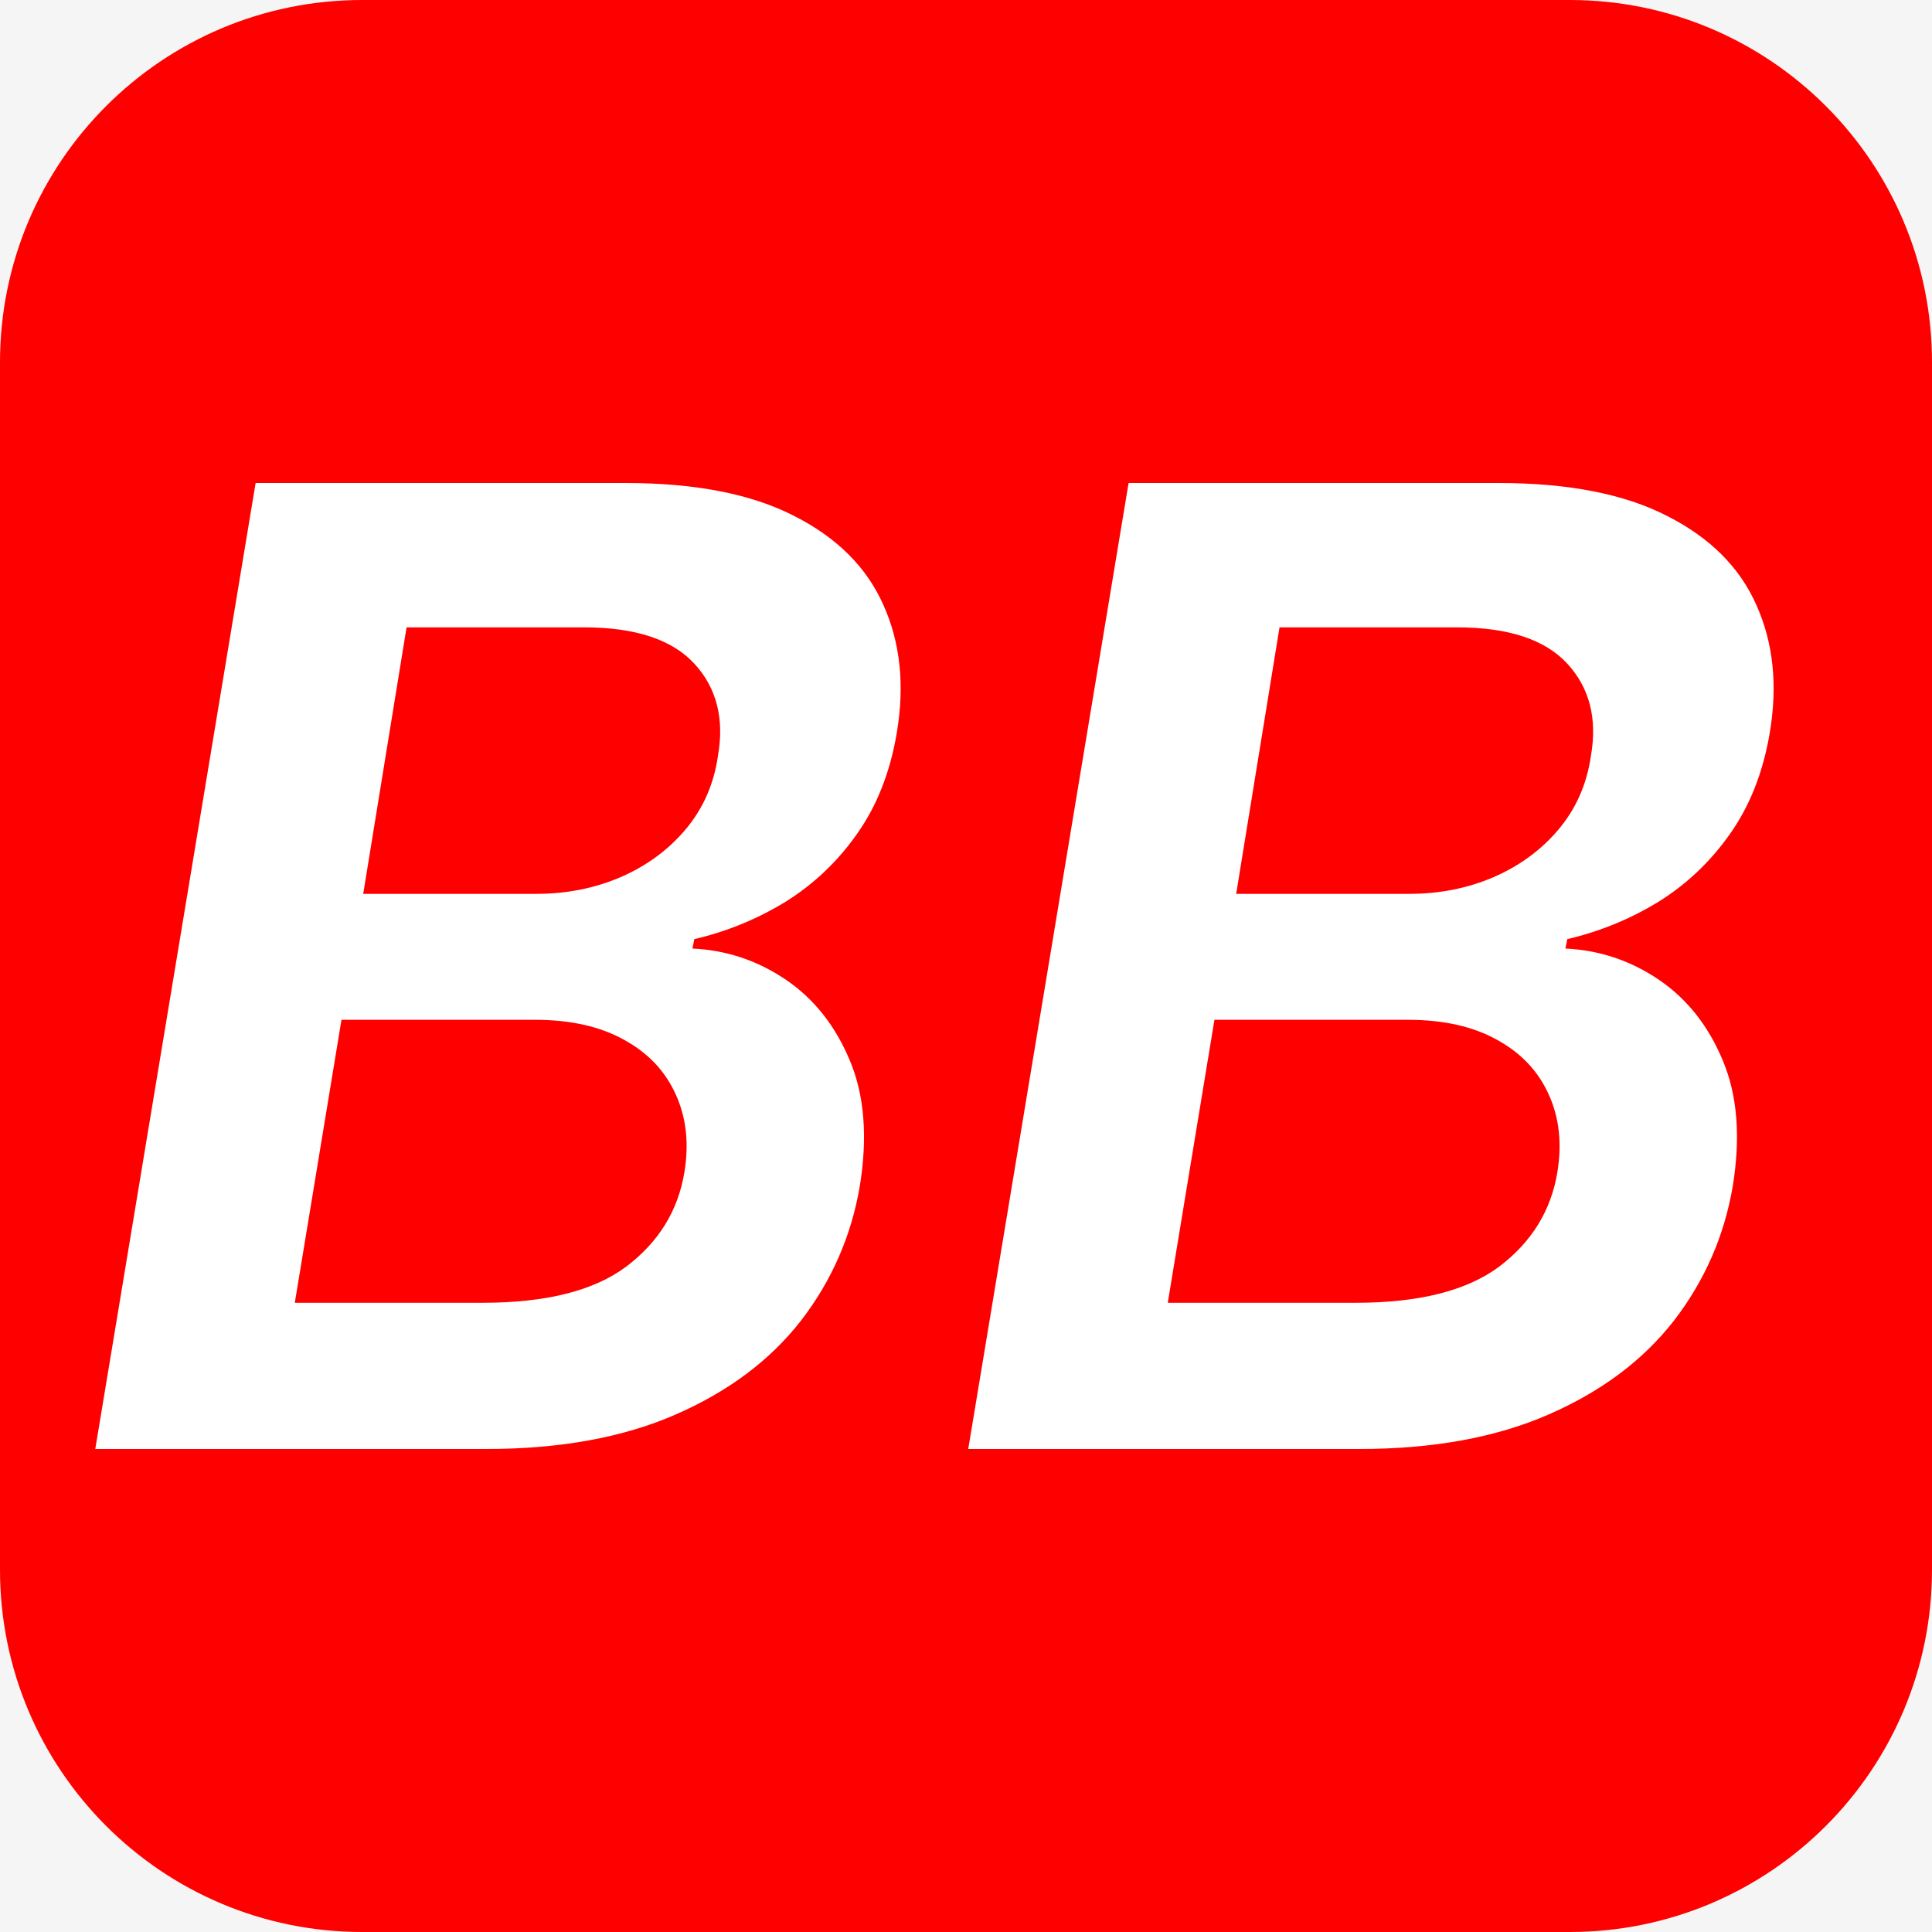
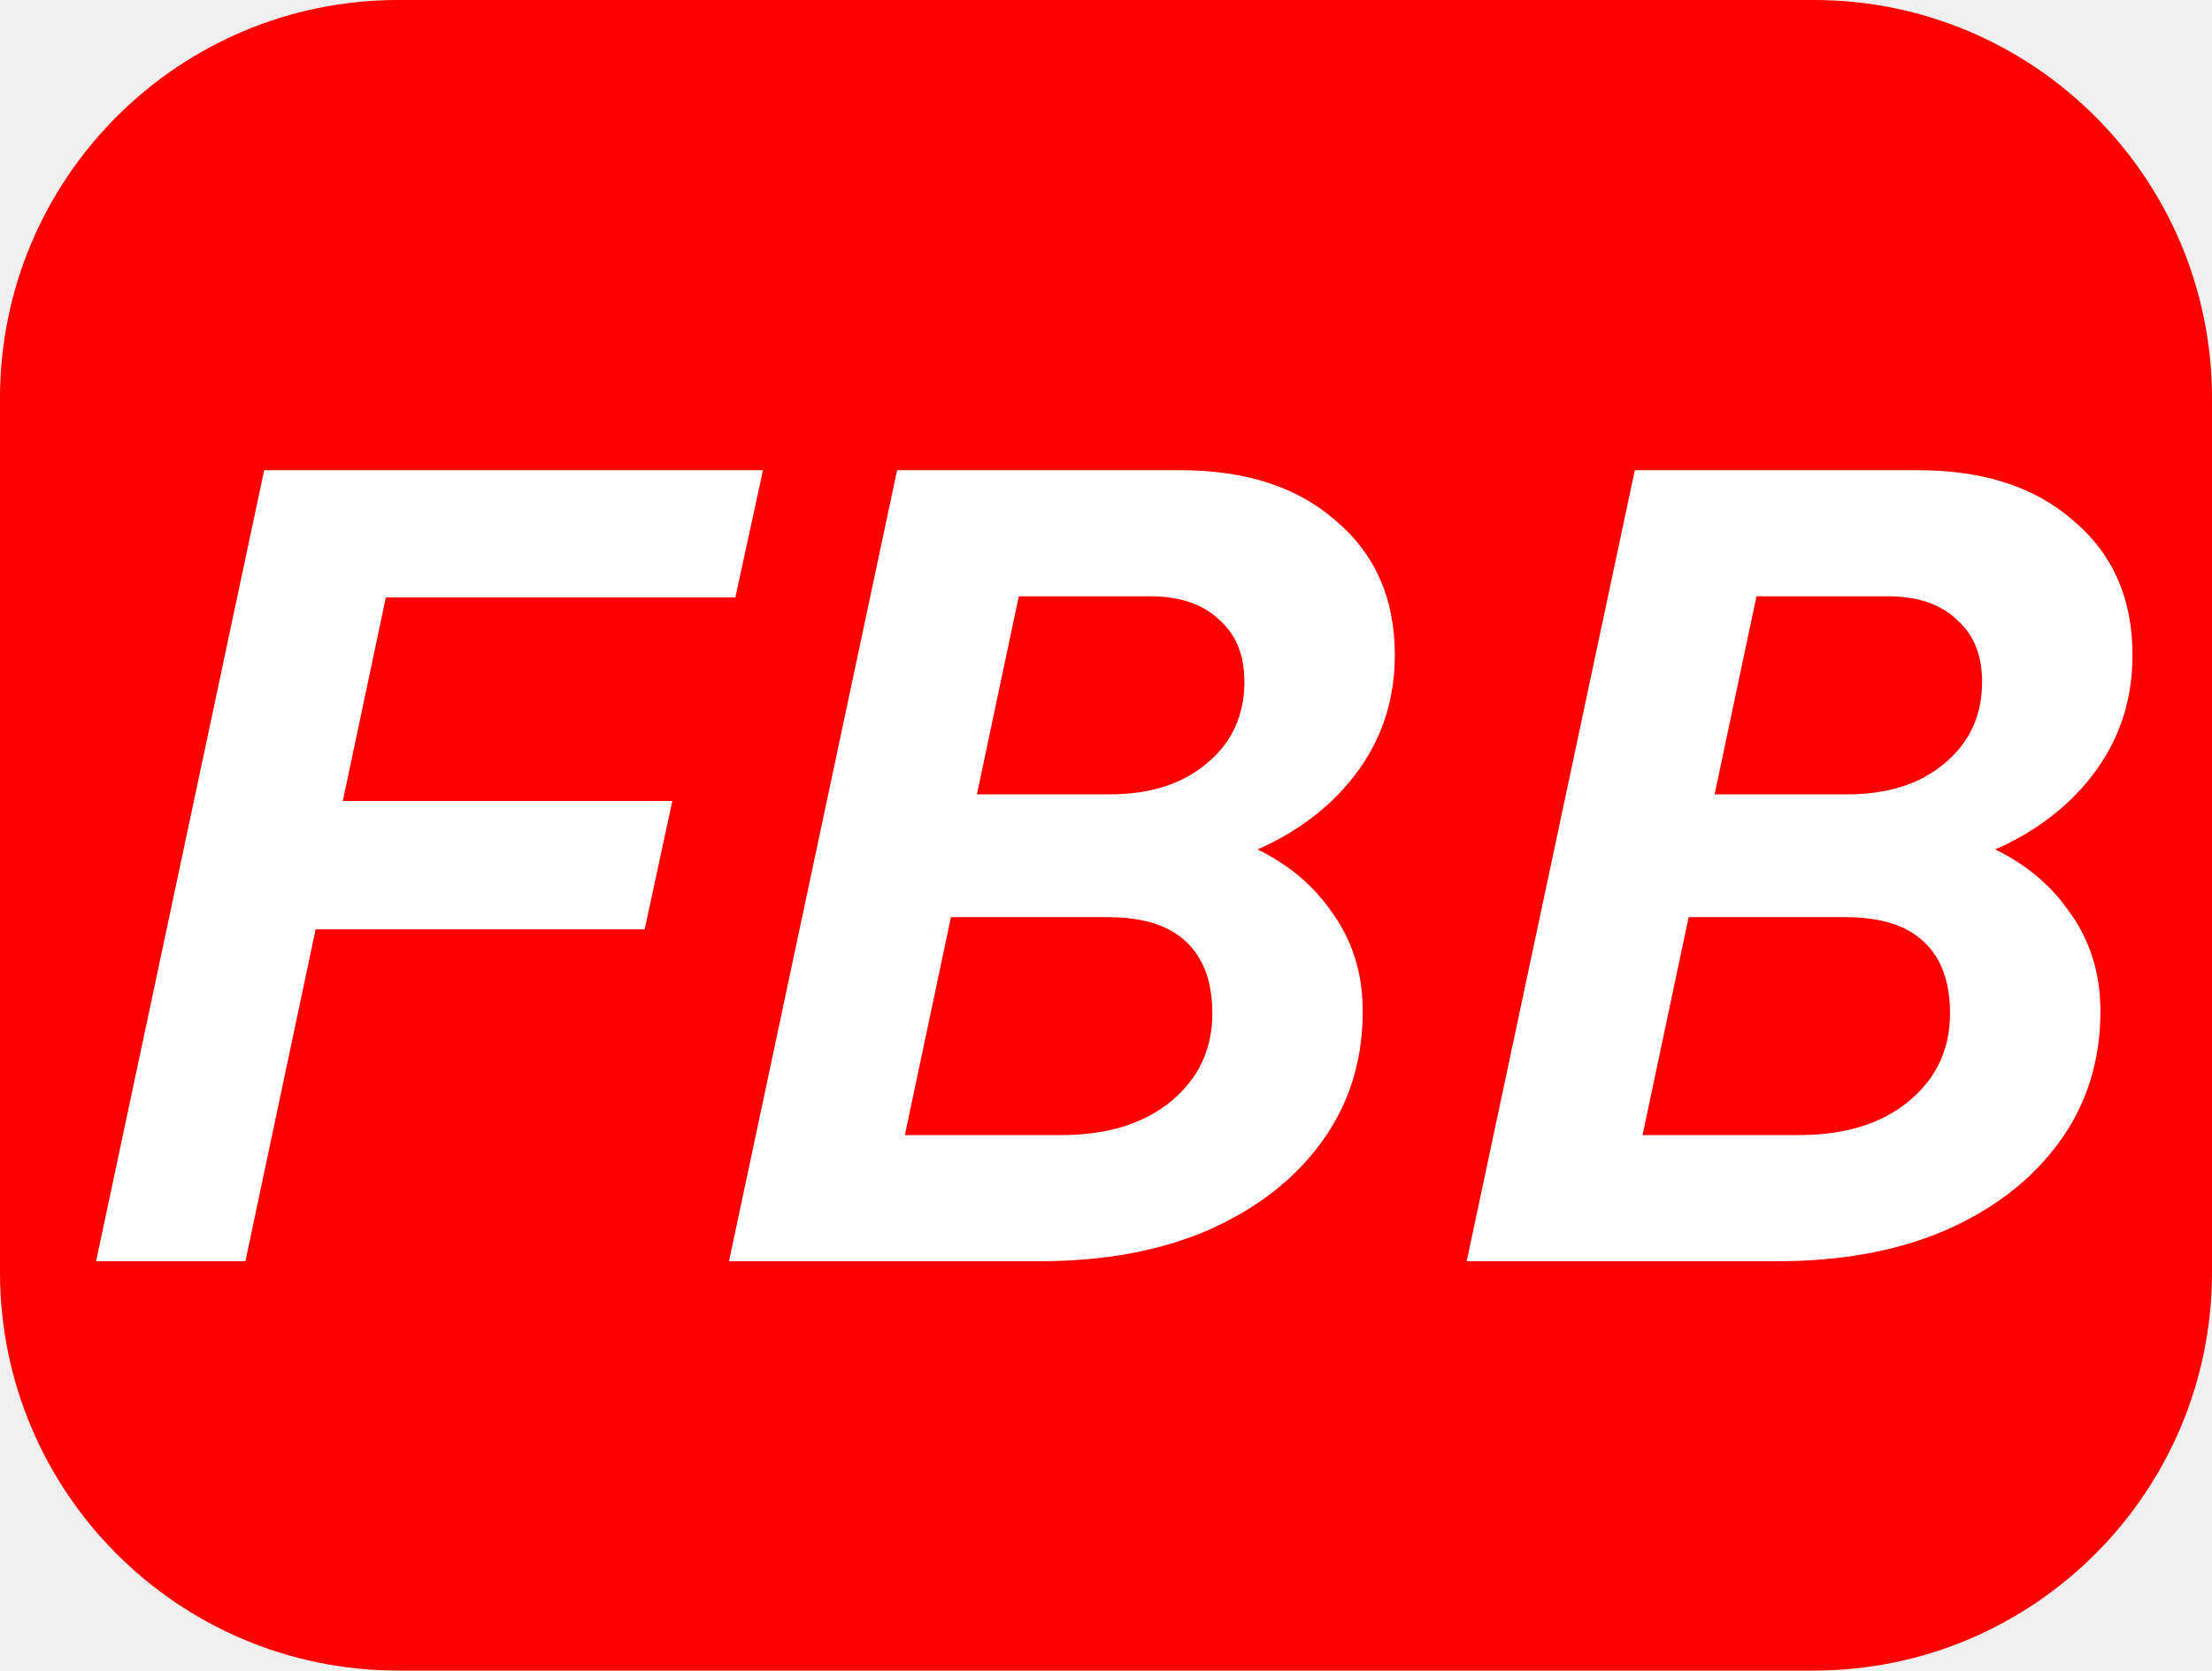
- <svg xmlns="http://www.w3.org/2000/svg" width="32" height="32" viewBox="0 0 32 32" fill="none">
-   <rect width="32" height="32" fill="#F5F5F5" />
-   <rect width="32" height="32" rx="6" fill="#FF0000" />
-   <path d="M1.578 24L4.234 8H10.359C11.516 8 12.448 8.182 13.156 8.547C13.865 8.906 14.357 9.398 14.633 10.023C14.914 10.648 14.987 11.357 14.852 12.148C14.742 12.794 14.523 13.349 14.195 13.812C13.872 14.271 13.477 14.646 13.008 14.938C12.539 15.224 12.037 15.43 11.5 15.555L11.469 15.711C12.031 15.737 12.547 15.909 13.016 16.227C13.484 16.544 13.838 16.992 14.078 17.57C14.318 18.143 14.372 18.833 14.242 19.641C14.102 20.469 13.776 21.213 13.266 21.875C12.755 22.531 12.062 23.049 11.188 23.43C10.318 23.81 9.273 24 8.055 24H1.578ZM4.883 21.578H8C9.047 21.578 9.839 21.378 10.375 20.977C10.912 20.57 11.232 20.049 11.336 19.414C11.414 18.94 11.367 18.513 11.195 18.133C11.023 17.747 10.74 17.445 10.344 17.227C9.948 17.003 9.453 16.891 8.859 16.891H5.656L4.883 21.578ZM6.016 14.805H8.883C9.383 14.805 9.846 14.713 10.273 14.531C10.706 14.344 11.065 14.081 11.352 13.742C11.643 13.398 11.823 12.992 11.891 12.523C12 11.904 11.87 11.393 11.5 10.992C11.13 10.591 10.521 10.391 9.672 10.391H6.734L6.016 14.805ZM16.037 24L18.693 8H24.818C25.975 8 26.907 8.182 27.615 8.547C28.324 8.906 28.816 9.398 29.092 10.023C29.373 10.648 29.446 11.357 29.311 12.148C29.201 12.794 28.982 13.349 28.654 13.812C28.331 14.271 27.936 14.646 27.467 14.938C26.998 15.224 26.495 15.43 25.959 15.555L25.928 15.711C26.49 15.737 27.006 15.909 27.475 16.227C27.943 16.544 28.297 16.992 28.537 17.57C28.777 18.143 28.831 18.833 28.701 19.641C28.561 20.469 28.235 21.213 27.725 21.875C27.214 22.531 26.521 23.049 25.646 23.43C24.777 23.81 23.732 24 22.514 24H16.037ZM19.342 21.578H22.459C23.506 21.578 24.297 21.378 24.834 20.977C25.37 20.57 25.691 20.049 25.795 19.414C25.873 18.94 25.826 18.513 25.654 18.133C25.482 17.747 25.199 17.445 24.803 17.227C24.407 17.003 23.912 16.891 23.318 16.891H20.115L19.342 21.578ZM20.475 14.805H23.342C23.842 14.805 24.305 14.713 24.732 14.531C25.165 14.344 25.524 14.081 25.811 13.742C26.102 13.398 26.282 12.992 26.35 12.523C26.459 11.904 26.329 11.393 25.959 10.992C25.589 10.591 24.98 10.391 24.131 10.391H21.193L20.475 14.805Z" fill="white" />
+ <svg xmlns="http://www.w3.org/2000/svg" width="200" height="151" viewBox="0 0 200 151" fill="none">
+   <rect width="200" height="151" rx="36" fill="#FF0000" />
+   <path d="M8.688 114L23.887 42.5H68.987L66.487 54H34.888L22.188 114H8.688ZM27.587 84L30.087 72.4H60.788L58.288 84H27.587ZM65.914 114L81.114 42.5H106.714C112.647 42.5 117.347 44.033 120.814 47.1C124.347 50.1 126.114 54.133 126.114 59.2C126.114 63.067 125.047 66.5 122.914 69.5C120.781 72.5 117.847 74.867 114.114 76.6C110.381 78.267 106.047 79.1 101.114 79.1H87.714L88.814 74H100.714C105.181 74 109.081 74.733 112.414 76.2C115.814 77.6 118.447 79.633 120.314 82.3C122.247 84.9 123.214 87.933 123.214 91.4C123.214 95.867 121.981 99.8 119.514 103.2C117.047 106.6 113.614 109.267 109.214 111.2C104.881 113.067 99.814 114 94.014 114H65.914ZM81.814 102.6H95.914C100.047 102.6 103.347 101.6 105.814 99.6C108.347 97.533 109.614 94.867 109.614 91.6C109.614 88.733 108.814 86.567 107.214 85.1C105.681 83.633 103.314 82.9 100.114 82.9H85.014L87.414 71.8H100.314C103.981 71.8 106.914 70.867 109.114 69C111.381 67.133 112.514 64.667 112.514 61.6C112.514 59.2 111.747 57.333 110.214 56C108.747 54.6 106.681 53.9 104.014 53.9H92.114L81.814 102.6ZM132.613 114L147.813 42.5H173.413C179.347 42.5 184.047 44.033 187.513 47.1C191.047 50.1 192.813 54.133 192.813 59.2C192.813 63.067 191.747 66.5 189.613 69.5C187.48 72.5 184.547 74.867 180.813 76.6C177.08 78.267 172.747 79.1 167.813 79.1H154.413L155.513 74H167.413C171.88 74 175.78 74.733 179.113 76.2C182.513 77.6 185.147 79.633 187.013 82.3C188.947 84.9 189.913 87.933 189.913 91.4C189.913 95.867 188.68 99.8 186.213 103.2C183.747 106.6 180.313 109.267 175.913 111.2C171.58 113.067 166.513 114 160.713 114H132.613ZM148.513 102.6H162.613C166.747 102.6 170.047 101.6 172.513 99.6C175.047 97.533 176.313 94.867 176.313 91.6C176.313 88.733 175.513 86.567 173.913 85.1C172.38 83.633 170.013 82.9 166.813 82.9H151.713L154.113 71.8H167.013C170.68 71.8 173.613 70.867 175.813 69C178.08 67.133 179.213 64.667 179.213 61.6C179.213 59.2 178.447 57.333 176.913 56C175.447 54.6 173.38 53.9 170.713 53.9H158.813L148.513 102.6Z" fill="white" />
</svg>
